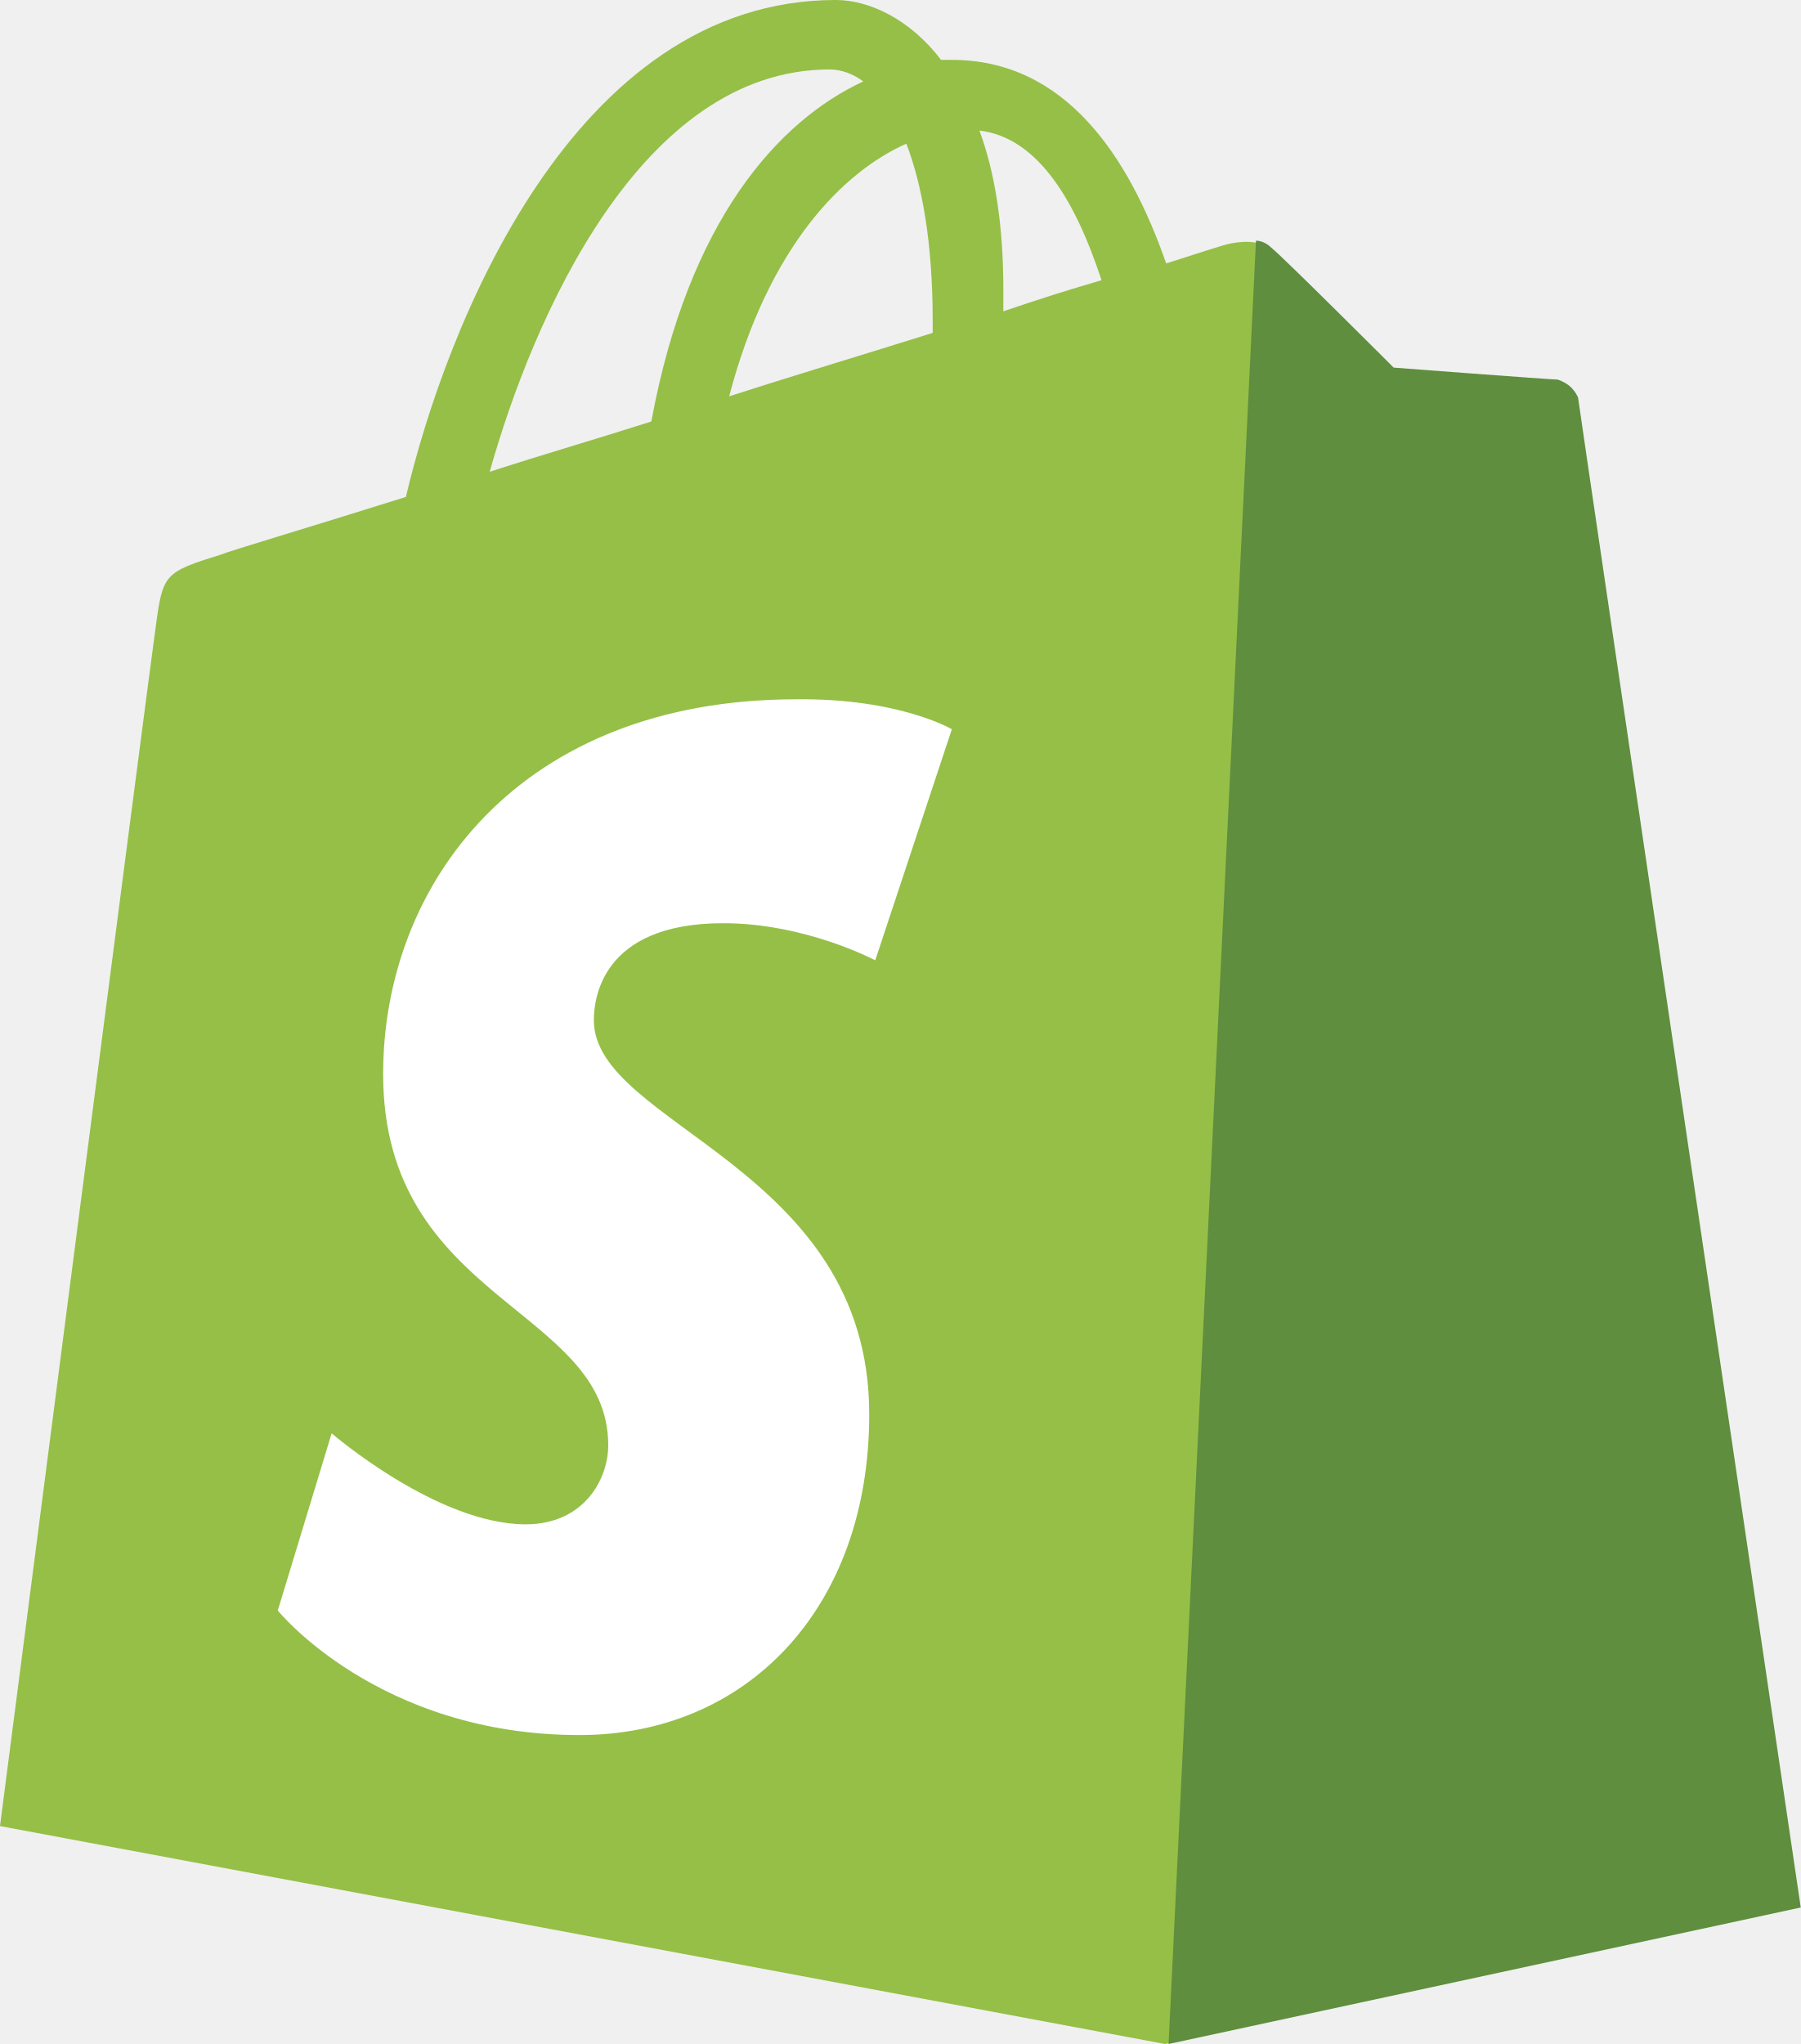
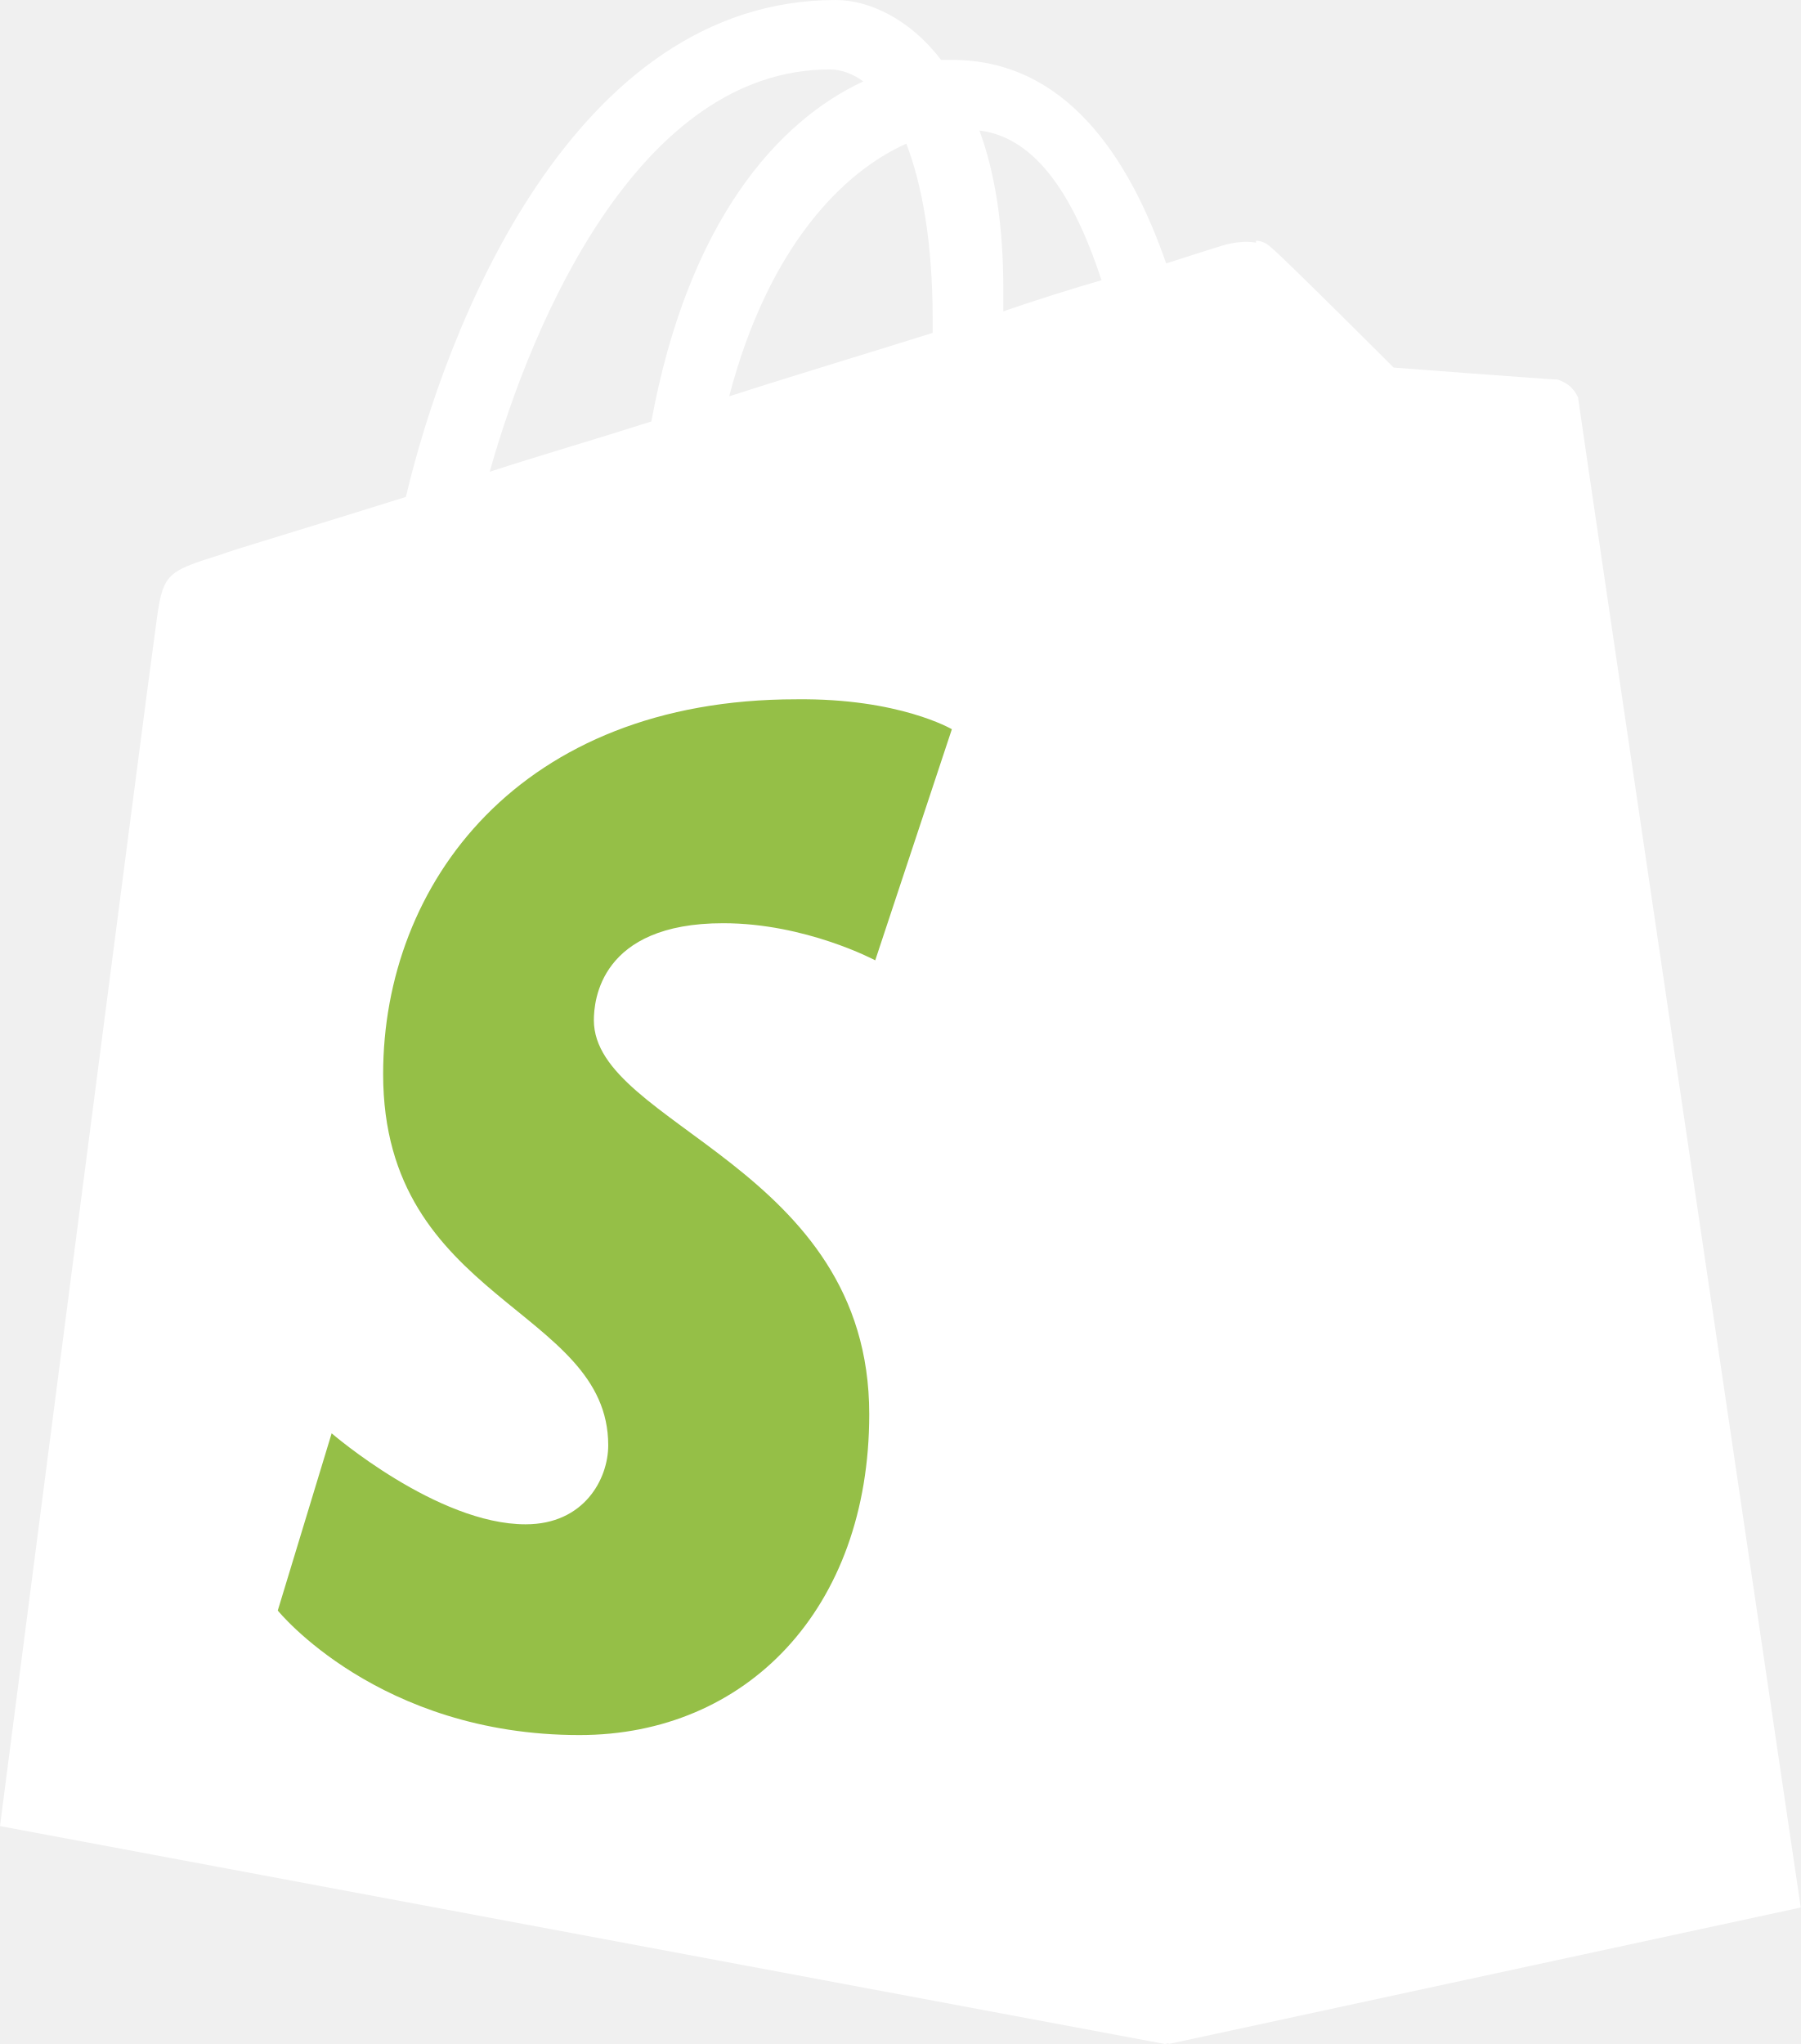
<svg xmlns="http://www.w3.org/2000/svg" width="42.446mm" height="48.175mm" viewBox="0 0 150.4 170.7" id="svg3363" version="1.1">
  <defs id="defs3365">
    <clipPath clipPathUnits="userSpaceOnUse" id="clipPath3400">
      <rect style="fill:#0000ff;fill-rule:evenodd;stroke:#000000;stroke-width:1px;stroke-linecap:butt;stroke-linejoin:miter;stroke-opacity:1" id="rect3402" width="175.714" height="188.571" x="19.286" y="13.791" />
    </clipPath>
  </defs>
  <g id="layer1" transform="translate(-6.799997,-2.726483)">
    <g id="g3391" clip-path="url(#clipPath3400)" transform="translate(-25.71429,-21.42858)">
-       <path id="path3338" d="m 164.114,57.355 c -0.1,-0.9 -0.9,-1.3 -1.5,-1.3 -0.6,0 -13.7,-1 -13.7,-1 0,0 -9.1,-9.1 -10.2,-10 -1,-1 -2.9,-0.7 -3.7,-0.5 -0.1,0 -2,0.6 -5.1,1.6 -3.1,-8.9 -8.4,-17 -17.9,-17 l -0.9,0 c -2.6,-3.4 -6,-5 -8.8,-5 -22,0 -32.6,27.5 -35.9,41.5 -8.6,2.7 -14.7,4.5 -15.4,4.8 -4.8,1.5 -4.9,1.6 -5.5,6.1 -0.5,3.4 -13,100.1 -13,100.1 l 97.3,18.2 52.8,-11.4 c 0.1,-0.2 -18.4,-125.2 -18.5,-126.1 z m -39.6,-9.8 c -2.4,0.7 -5.3,1.6 -8.2,2.6 l 0,-1.8 c 0,-5.4 -0.7,-9.8 -2,-13.3 5,0.6 8.1,6.1 10.2,12.5 z m -16.3,-11.4 c 1.3,3.4 2.2,8.2 2.2,14.8 l 0,1 c -5.4,1.7 -11.1,3.4 -17,5.3 3.3,-12.6 9.6,-18.8 14.8,-21.1 z m -6.4,-6.2 c 1,0 2,0.4 2.8,1 -7.1,3.3 -14.6,11.6 -17.7,28.4 -4.7,1.5 -9.2,2.8 -13.5,4.2 3.6,-12.8 12.6,-33.6 28.4,-33.6 z" style="fill:#95bf47" />
-       <path id="path3340" d="m 162.614,55.855 c -0.6,0 -13.7,-1 -13.7,-1 0,0 -9.1,-9.1 -10.2,-10 -0.4,-0.4 -0.9,-0.6 -1.3,-0.6 l -7.3,150.6 52.8,-11.4 c 0,0 -18.5,-125.2 -18.6,-126.1 -0.4,-0.9 -1.1,-1.3 -1.7,-1.5 z" style="fill:#5e8e3e" />
-       <path id="path3342" d="m 112.014,85.055 -6.4,19.3 c 0,0 -5.8,-3.1 -12.7,-3.1 -10.3,0 -10.8,6.5 -10.8,8.1 0,8.8 23,12.2 23,32.9 0,16.3 -10.3,26.8 -24.2,26.8 -16.8,0 -25.2,-10.4 -25.2,-10.4 l 4.5,-14.8 c 0,0 8.8,7.6 16.2,7.6 4.9,0 6.9,-3.8 6.9,-6.6 0,-11.5 -18.8,-12 -18.8,-31 0,-15.9 11.4,-31.3 34.5,-31.3 8.6,-0.1 13,2.5 13,2.5 z" style="fill:#ffffff" />
+       <path id="path3338" d="m 164.114,57.355 c -0.1,-0.9 -0.9,-1.3 -1.5,-1.3 -0.6,0 -13.7,-1 -13.7,-1 0,0 -9.1,-9.1 -10.2,-10 -1,-1 -2.9,-0.7 -3.7,-0.5 -0.1,0 -2,0.6 -5.1,1.6 -3.1,-8.9 -8.4,-17 -17.9,-17 l -0.9,0 c -2.6,-3.4 -6,-5 -8.8,-5 -22,0 -32.6,27.5 -35.9,41.5 -8.6,2.7 -14.7,4.5 -15.4,4.8 -4.8,1.5 -4.9,1.6 -5.5,6.1 -0.5,3.4 -13,100.1 -13,100.1 l 97.3,18.2 52.8,-11.4 c 0.1,-0.2 -18.4,-125.2 -18.5,-126.1 z m -39.6,-9.8 c -2.4,0.7 -5.3,1.6 -8.2,2.6 l 0,-1.8 c 0,-5.4 -0.7,-9.8 -2,-13.3 5,0.6 8.1,6.1 10.2,12.5 z m -16.3,-11.4 c 1.3,3.4 2.2,8.2 2.2,14.8 l 0,1 c -5.4,1.7 -11.1,3.4 -17,5.3 3.3,-12.6 9.6,-18.8 14.8,-21.1 z m -6.4,-6.2 c 1,0 2,0.4 2.8,1 -7.1,3.3 -14.6,11.6 -17.7,28.4 -4.7,1.5 -9.2,2.8 -13.5,4.2 3.6,-12.8 12.6,-33.6 28.4,-33.6 z" style="fill:#ffffff" />
+       <path id="path3340" d="m 162.614,55.855 c -0.6,0 -13.7,-1 -13.7,-1 0,0 -9.1,-9.1 -10.2,-10 -0.4,-0.4 -0.9,-0.6 -1.3,-0.6 l -7.3,150.6 52.8,-11.4 c 0,0 -18.5,-125.2 -18.6,-126.1 -0.4,-0.9 -1.1,-1.3 -1.7,-1.5 z" style="fill:#ffffff" />
+       <path id="path3342" d="m 112.014,85.055 -6.4,19.3 c 0,0 -5.8,-3.1 -12.7,-3.1 -10.3,0 -10.8,6.5 -10.8,8.1 0,8.8 23,12.2 23,32.9 0,16.3 -10.3,26.8 -24.2,26.8 -16.8,0 -25.2,-10.4 -25.2,-10.4 l 4.5,-14.8 c 0,0 8.8,7.6 16.2,7.6 4.9,0 6.9,-3.8 6.9,-6.6 0,-11.5 -18.8,-12 -18.8,-31 0,-15.9 11.4,-31.3 34.5,-31.3 8.6,-0.1 13,2.5 13,2.5 z" style="fill:#95bf47" />
    </g>
  </g>
</svg>
